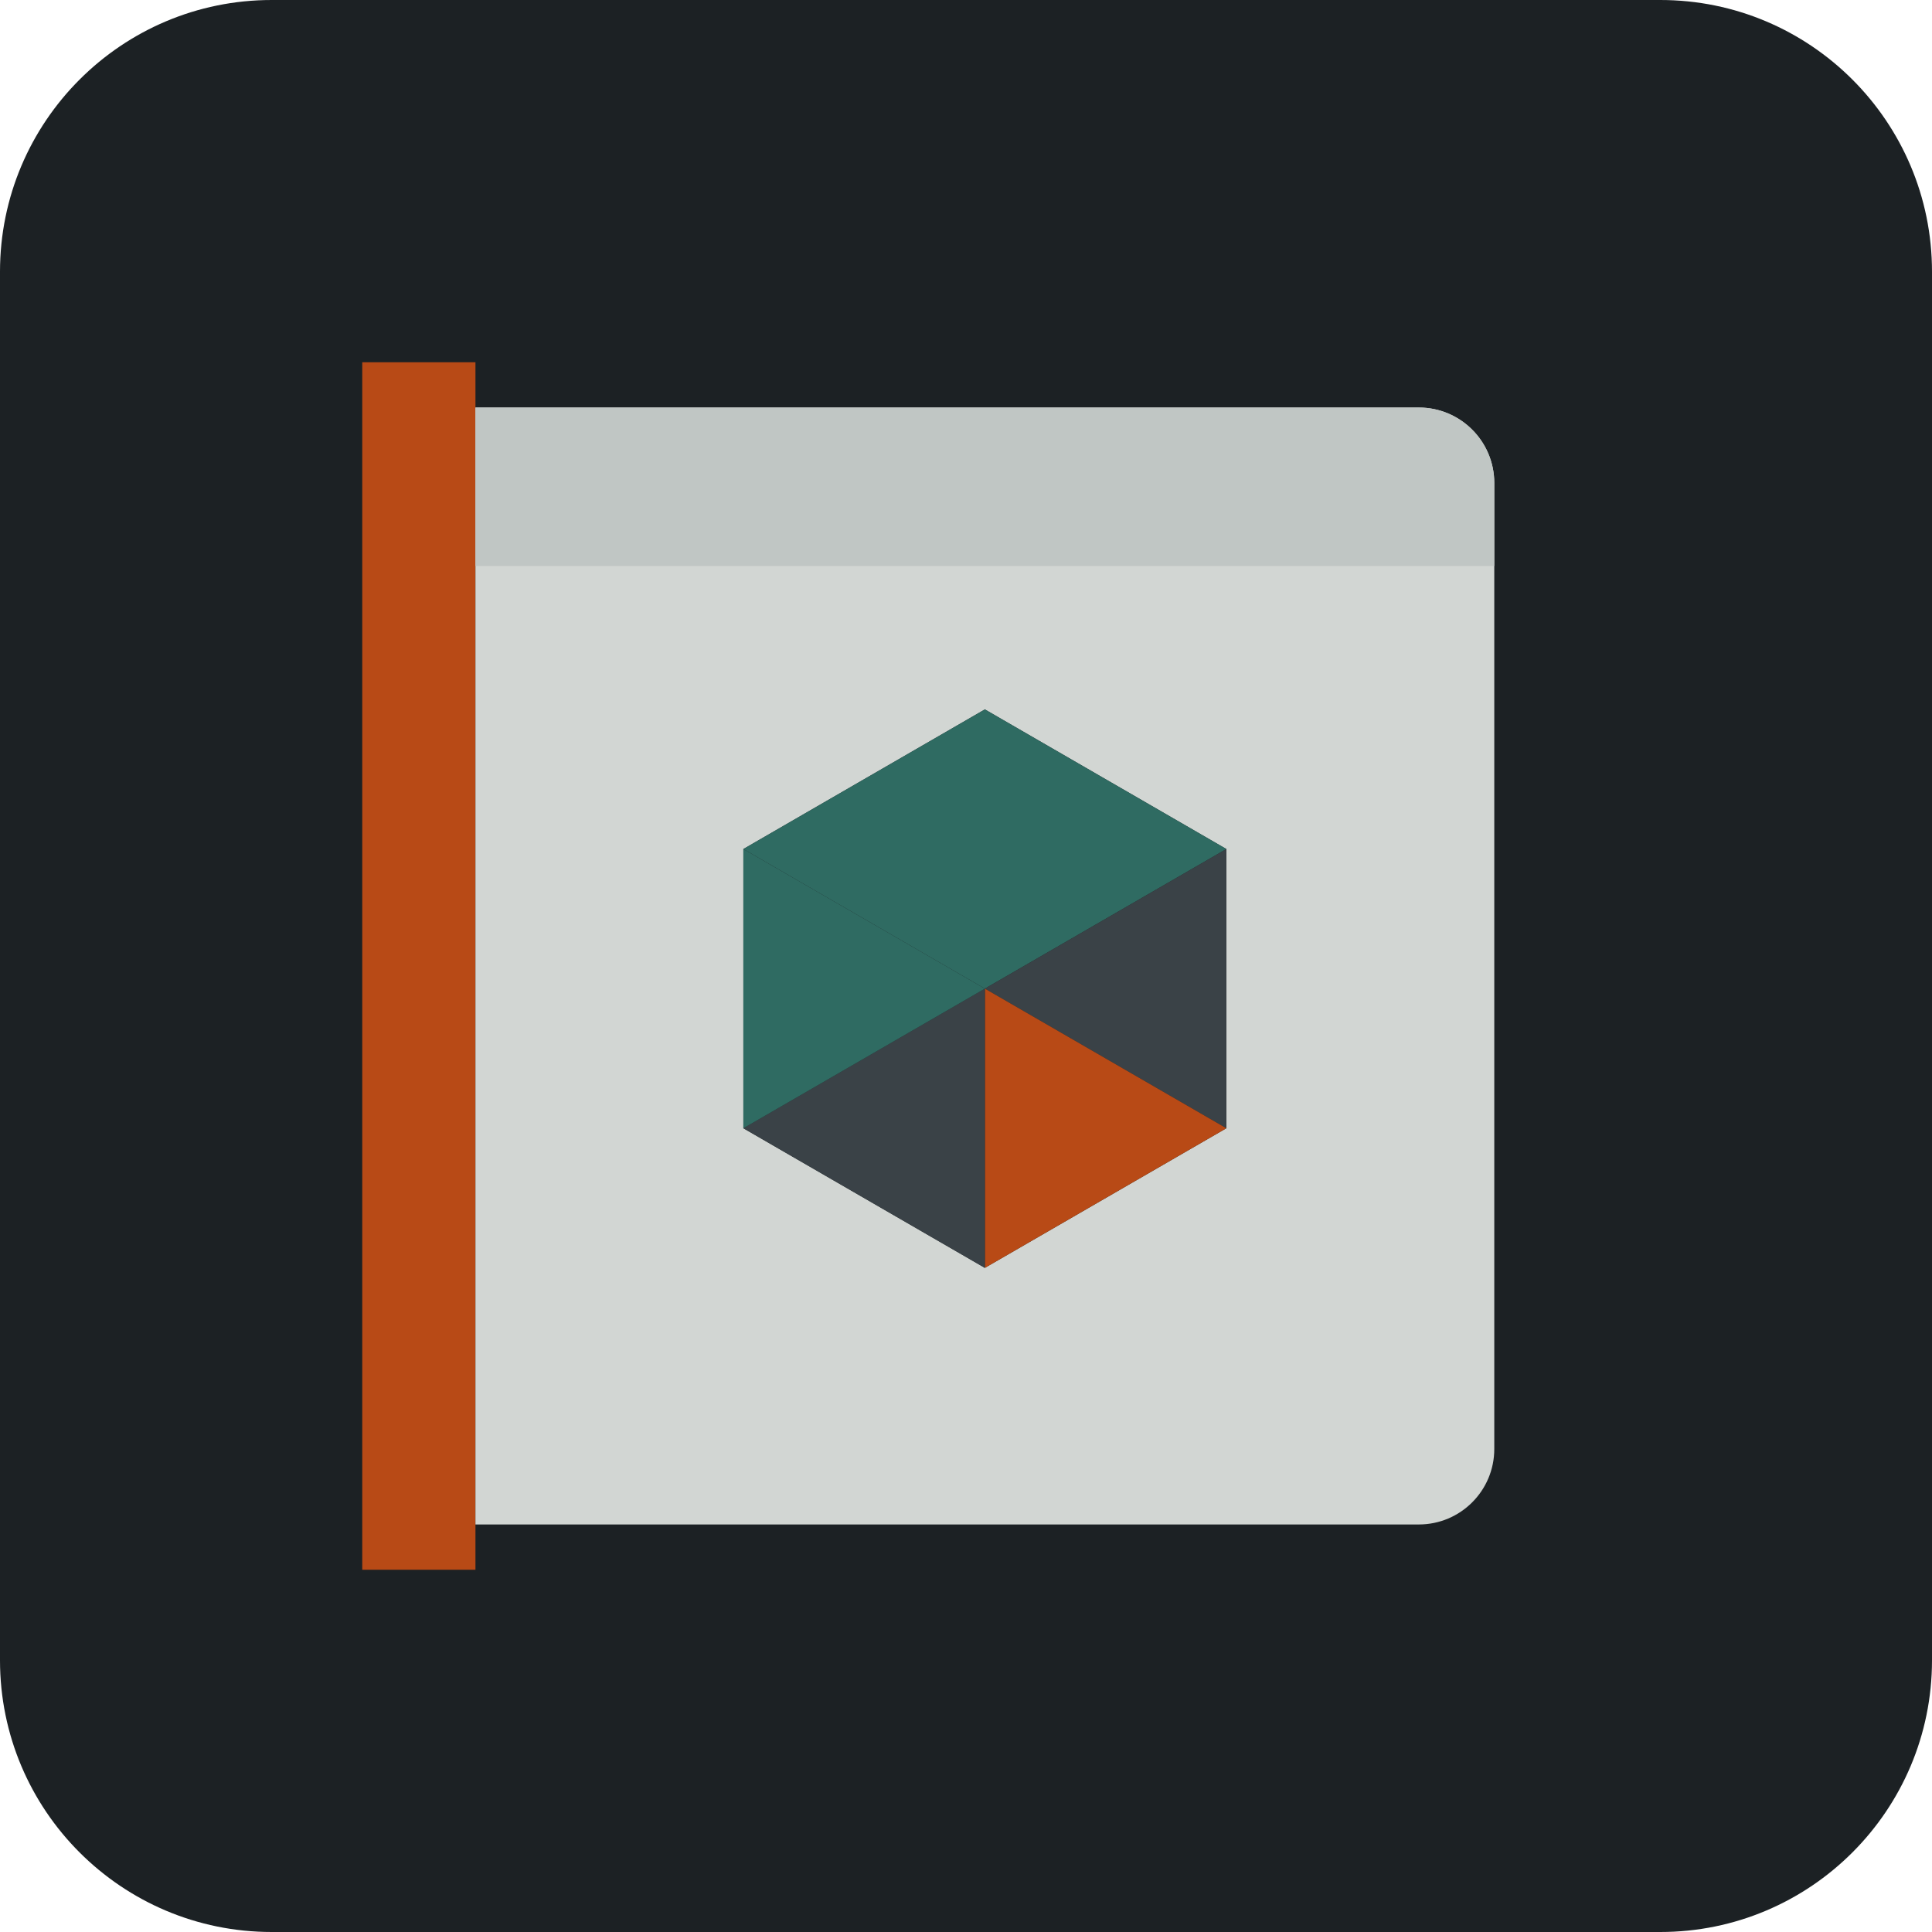
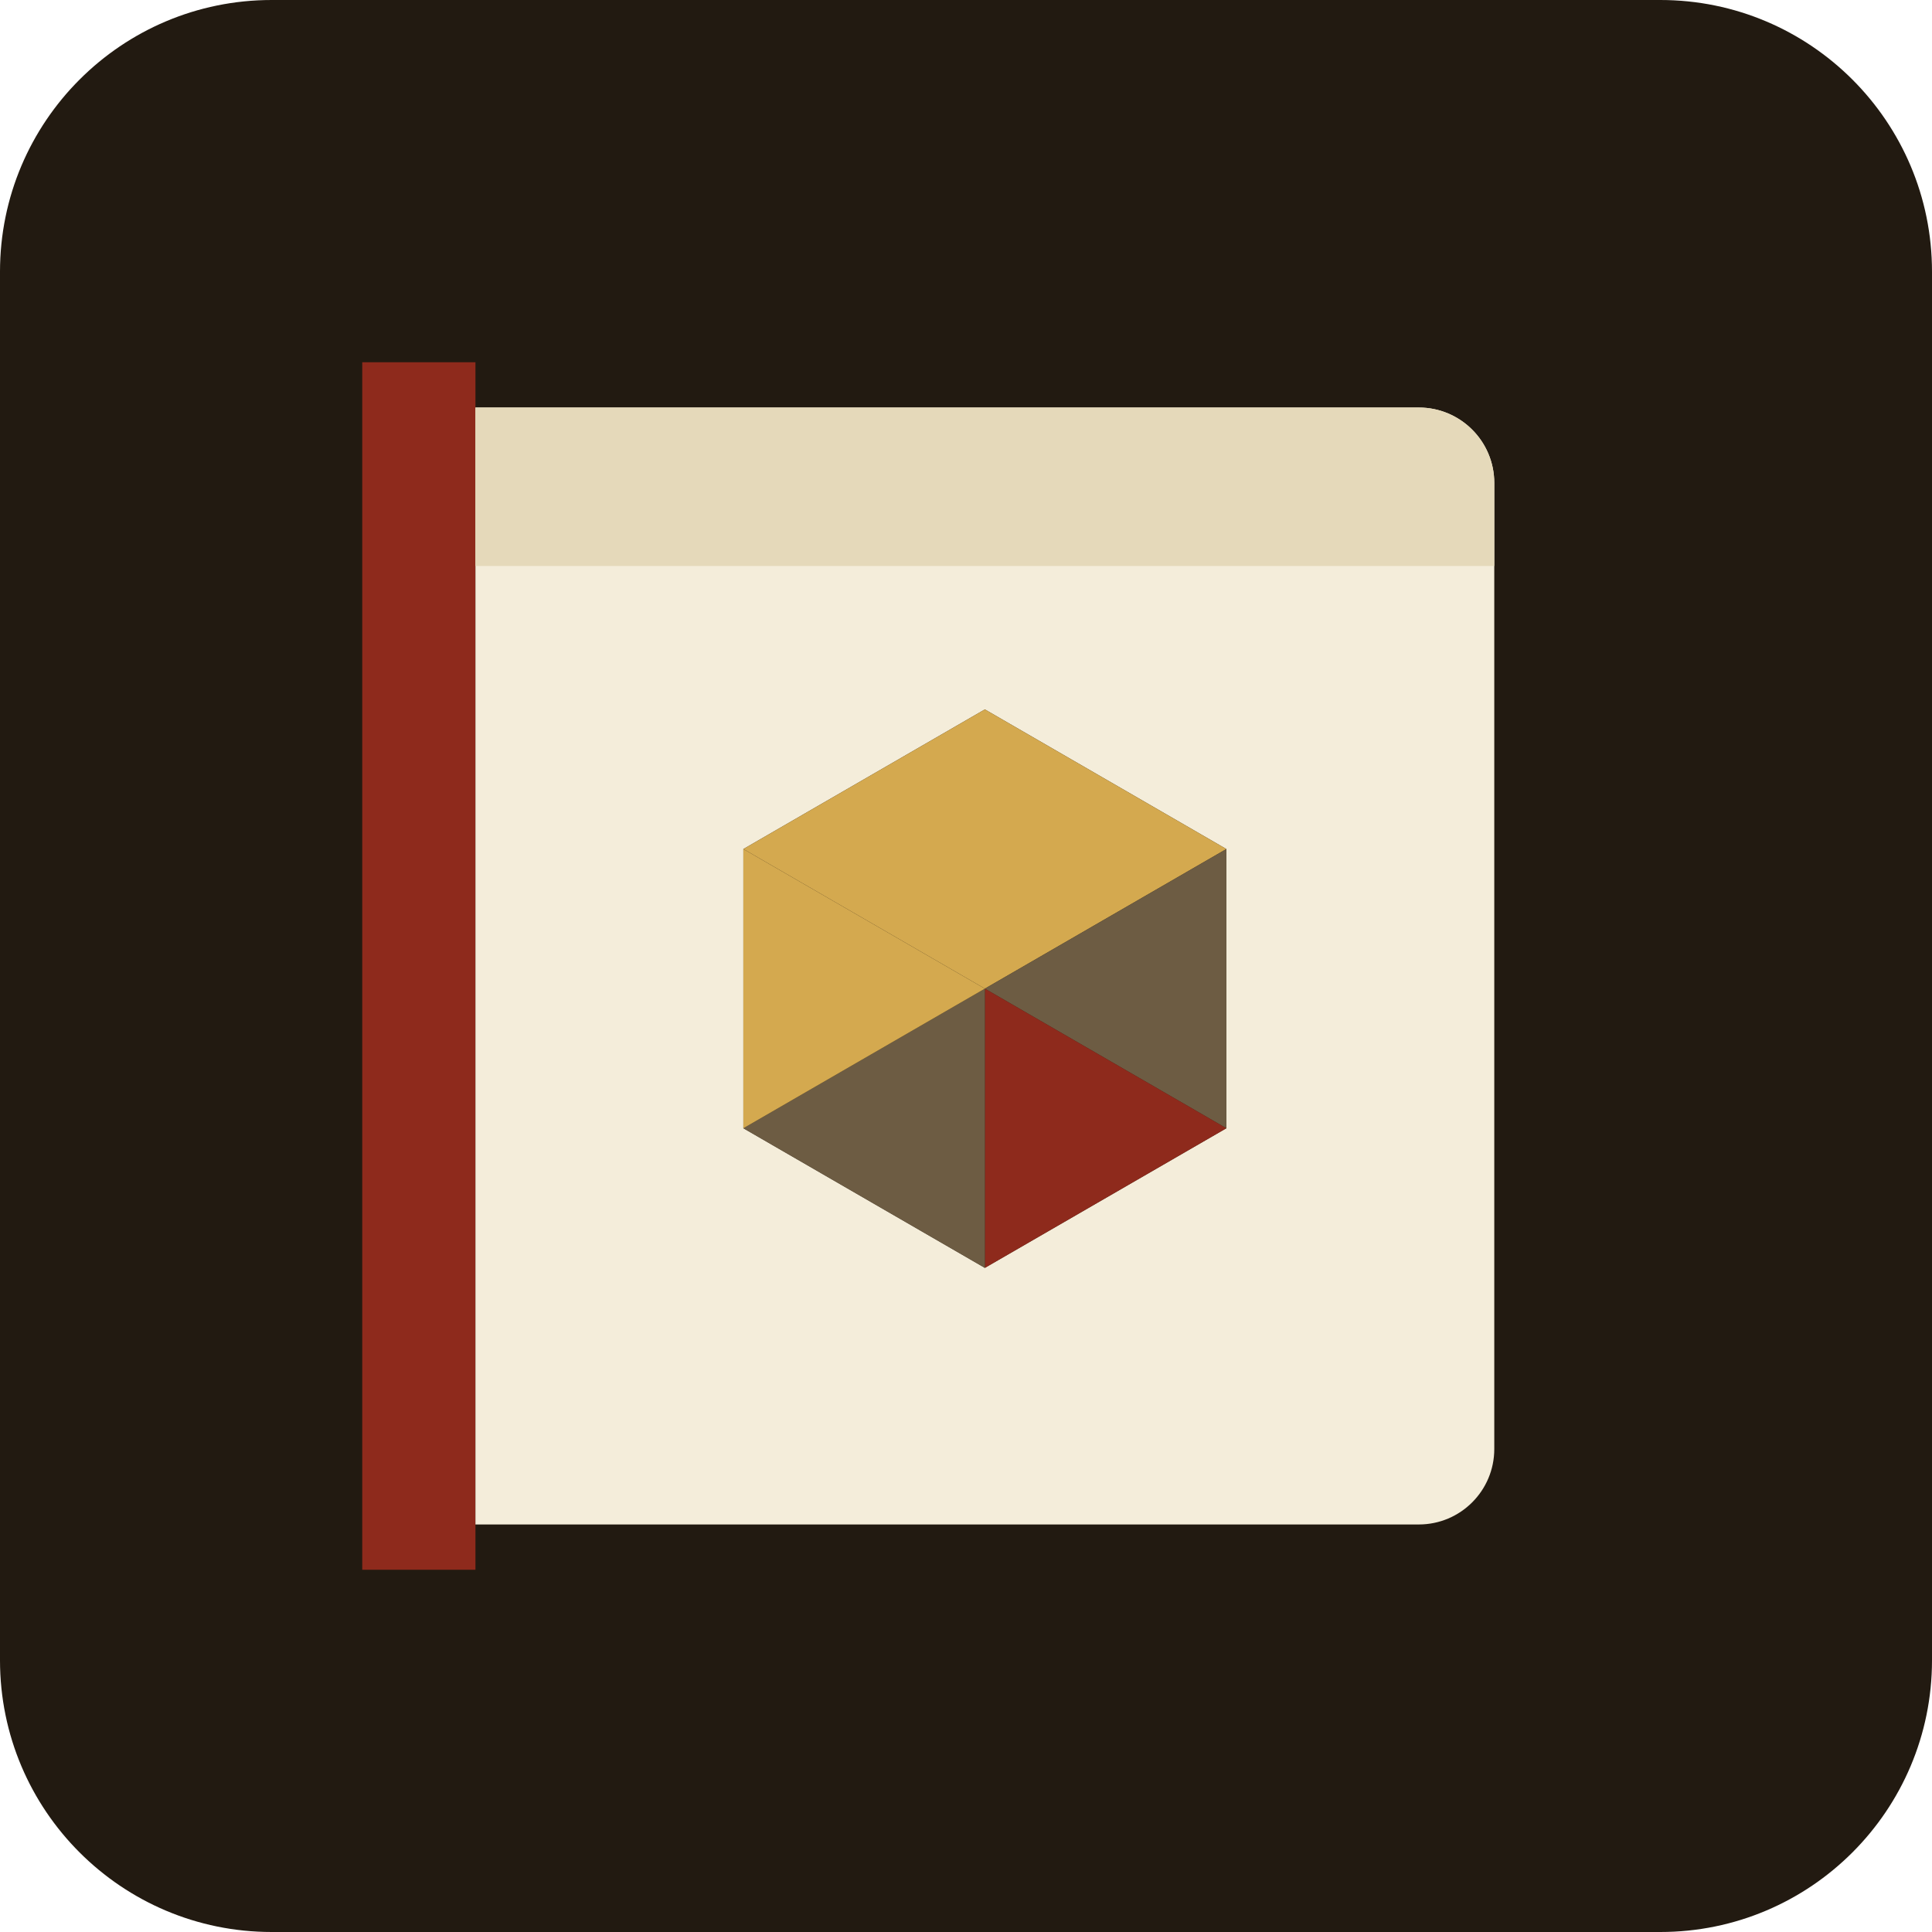
<svg xmlns="http://www.w3.org/2000/svg" viewBox="0 0 512 512" role="img" aria-label="Toon Anvil">
-   <rect width="512" height="512" rx="72" fill="#1c2124" />
-   <rect x="96" y="96" width="30" height="320" fill="#b84a16" />
-   <path d="M126 108h250a20 20 0 0 1 20 20v256a20 20 0 0 1-20 20H126z" fill="#d2d6d3" />
-   <path d="M126 108h250a20 20 0 0 1 20 20v22H126z" fill="#c0c6c4" />
+   <rect width="512" height="512" rx="72" fill="#221a11" />
+   <rect x="96" y="96" width="30" height="320" fill="#8e2a1c" />
+   <path d="M126 108h250a20 20 0 0 1 20 20v256a20 20 0 0 1-20 20H126z" fill="#f4edda" />
+   <path d="M126 108h250a20 20 0 0 1 20 20v22H126z" fill="#e5d9ba" />
  <g transform="translate(261 262)">
-     <polygon points="0,-74 64,-37 64,37 0,74 -64,37 -64,-37" fill="#1c2124" />
-     <polygon points="0,-74 64,-37 0,0 -64,-37" fill="#2f6b62" />
-     <polygon points="0,0 64,-37 64,37" fill="#3a4247" />
-     <polygon points="0,0 64,37 0,74" fill="#b84a16" />
-     <polygon points="0,0 0,74 -64,37" fill="#3a4247" />
-     <polygon points="0,0 -64,37 -64,-37" fill="#2f6b62" />
+     <polygon points="0,-74 64,-37 64,37 0,74 -64,37 -64,-37" fill="#2e2418" />
+     <polygon points="0,-74 64,-37 0,0 -64,-37" fill="#d4a94f" />
+     <polygon points="0,0 64,-37 64,37" fill="#6d5c43" />
+     <polygon points="0,0 64,37 0,74" fill="#8e2a1c" />
+     <polygon points="0,0 0,74 -64,37" fill="#6d5c43" />
+     <polygon points="0,0 -64,37 -64,-37" fill="#d4a94f" />
  </g>
</svg>
